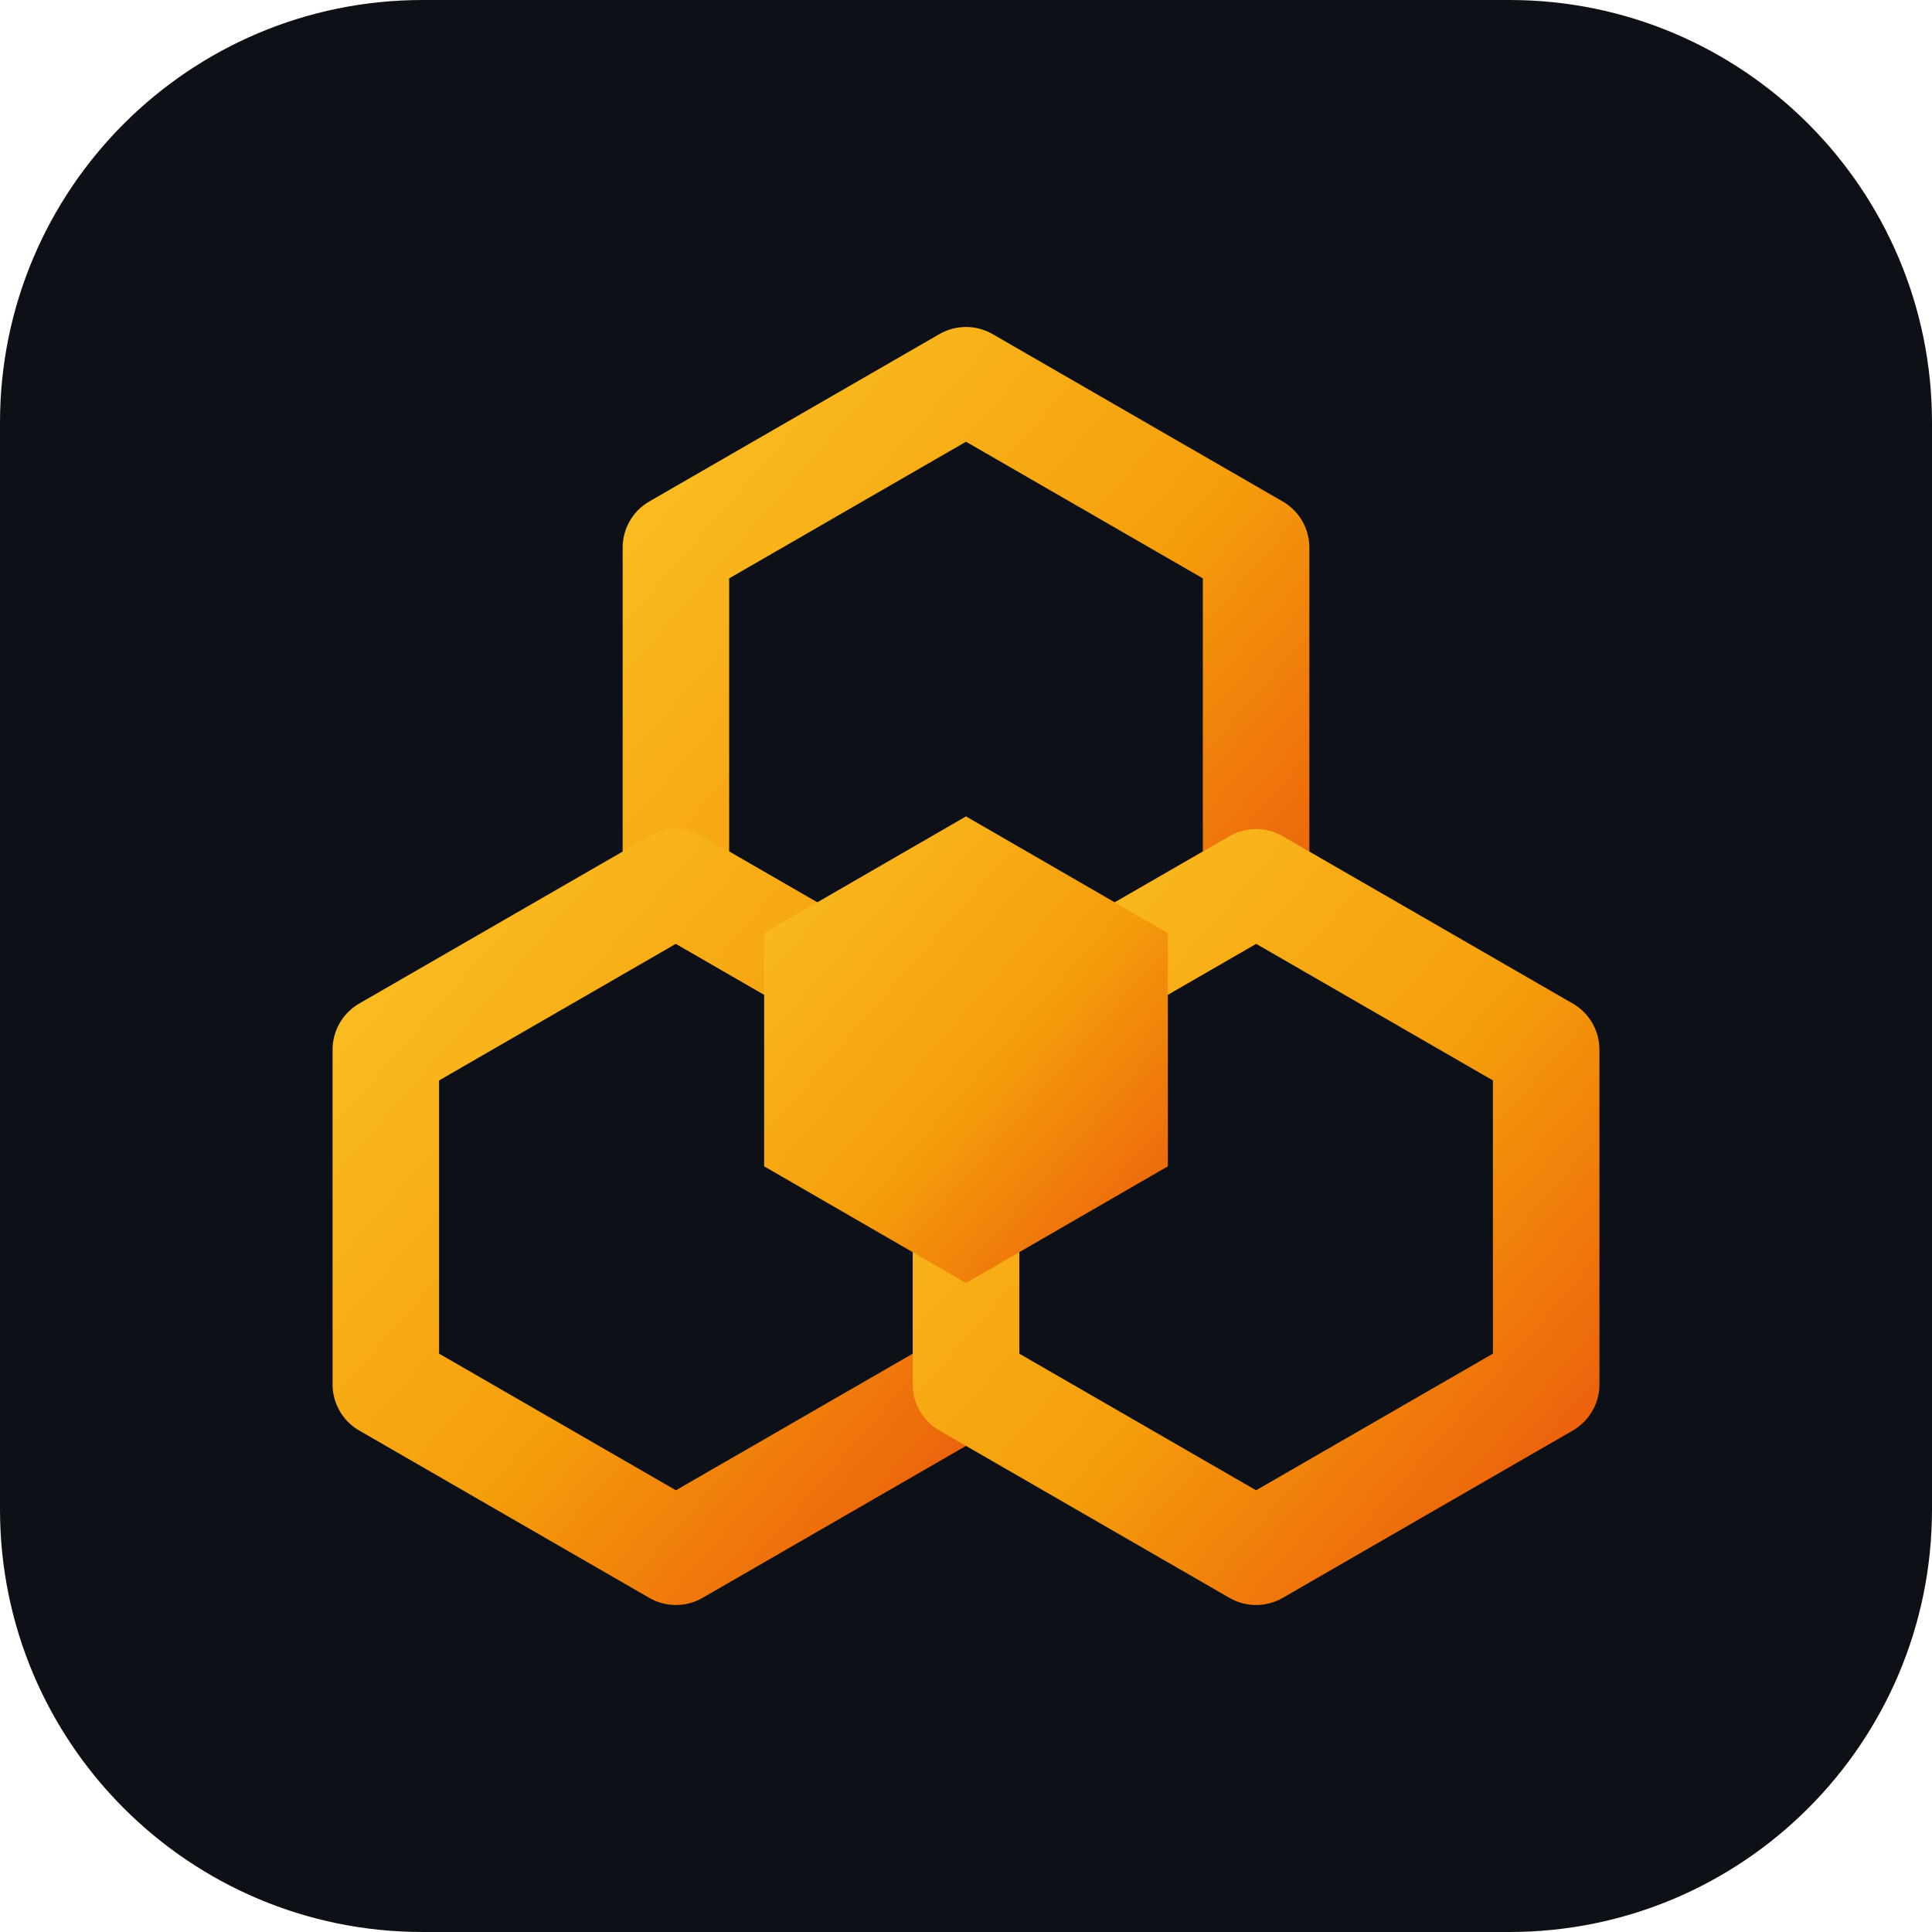
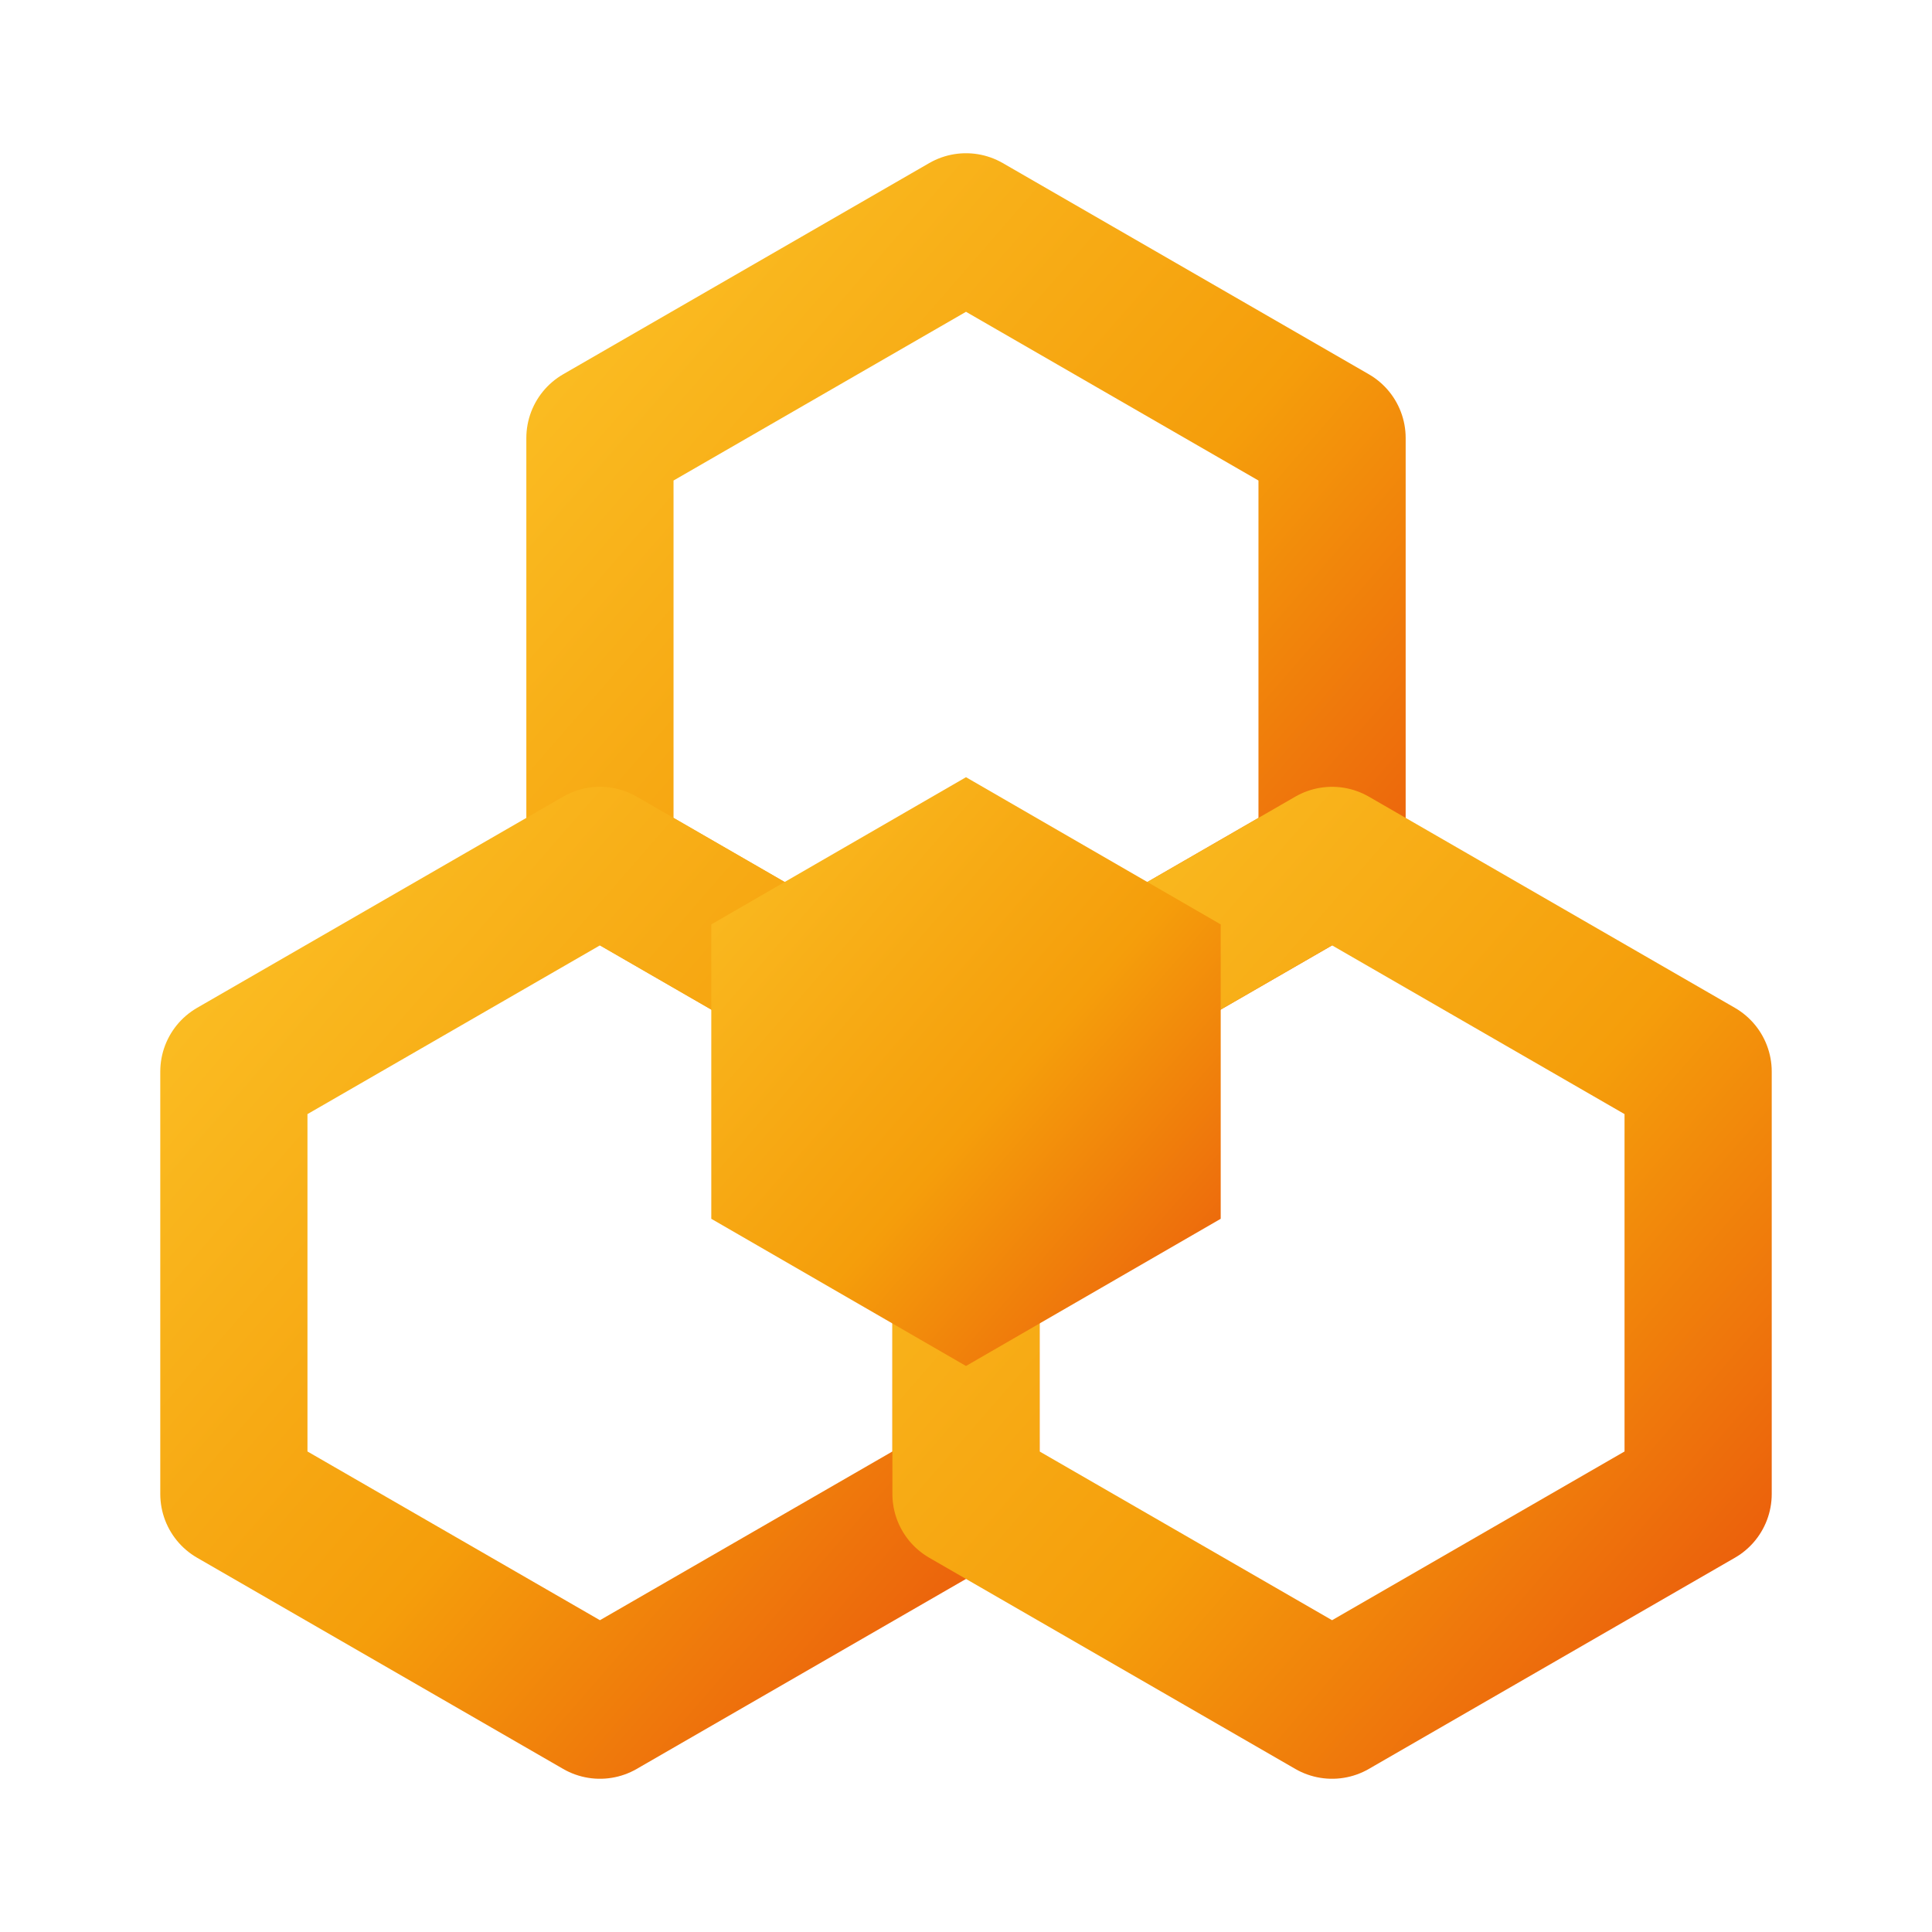
<svg xmlns="http://www.w3.org/2000/svg" viewBox="0 0 32 32">
+   <style>
+     .s1 { stop-color: #fbbf24; }
+     .s2 { stop-color: #f59e0b; }
+     .s3 { stop-color: #ea580c; }
+     @media (prefers-color-scheme: light) {
+       .s1 { stop-color: #f59e0b; }
+       .s2 { stop-color: #d97706; }
+       .s3 { stop-color: #c2410c; }
+     }
+   </style>
  <defs>
    <linearGradient id="hp-favicon-grad" x1="0" y1="0" x2="1" y2="1">
-       <stop offset="0%" stop-color="#fbbf24" />
-       <stop offset="55%" stop-color="#f59e0b" />
-       <stop offset="100%" stop-color="#ea580c" />
+       <stop offset="0%" class="s1" />
+       <stop offset="55%" class="s2" />
+       <stop offset="100%" class="s3" />
    </linearGradient>
  </defs>
-   <rect width="32" height="32" rx="7" fill="#0d1117" />
-   <g transform="translate(16 16) scale(0.84) translate(-16 -16.15)">
-     <polygon points="16,4.6 21.72,7.9 21.72,14.5 16,17.8 10.28,14.5 10.28,7.9" fill="none" stroke="url(#hp-favicon-grad)" stroke-width="2.1" stroke-linejoin="round" />
-     <polygon points="10.28,14.5 16,17.8 16,24.4 10.28,27.7 4.56,24.4 4.56,17.8" fill="none" stroke="url(#hp-favicon-grad)" stroke-width="2.1" stroke-linejoin="round" />
-     <polygon points="21.72,14.5 27.44,17.8 27.44,24.4 21.72,27.7 16,24.4 16,17.8" fill="none" stroke="url(#hp-favicon-grad)" stroke-width="2.1" stroke-linejoin="round" />
+   <g transform="translate(16 16) scale(1.06) translate(-16 -16.15)">
+     <polygon points="16,4.6 21.72,7.9 21.72,14.5 16,17.8 10.28,14.5 10.28,7.9" fill="none" stroke="url(#hp-favicon-grad)" stroke-width="2.3" stroke-linejoin="round" />
+     <polygon points="10.28,14.5 16,17.8 16,24.4 10.28,27.7 4.56,24.4 4.56,17.8" fill="none" stroke="url(#hp-favicon-grad)" stroke-width="2.3" stroke-linejoin="round" />
+     <polygon points="21.72,14.5 27.44,17.8 27.44,24.4 21.72,27.7 16,24.4 16,17.8" fill="none" stroke="url(#hp-favicon-grad)" stroke-width="2.3" stroke-linejoin="round" />
    <polygon points="16,13.2 19.98,15.5 19.98,20.1 16,22.4 12.02,20.1 12.02,15.5" fill="url(#hp-favicon-grad)" />
  </g>
</svg>
